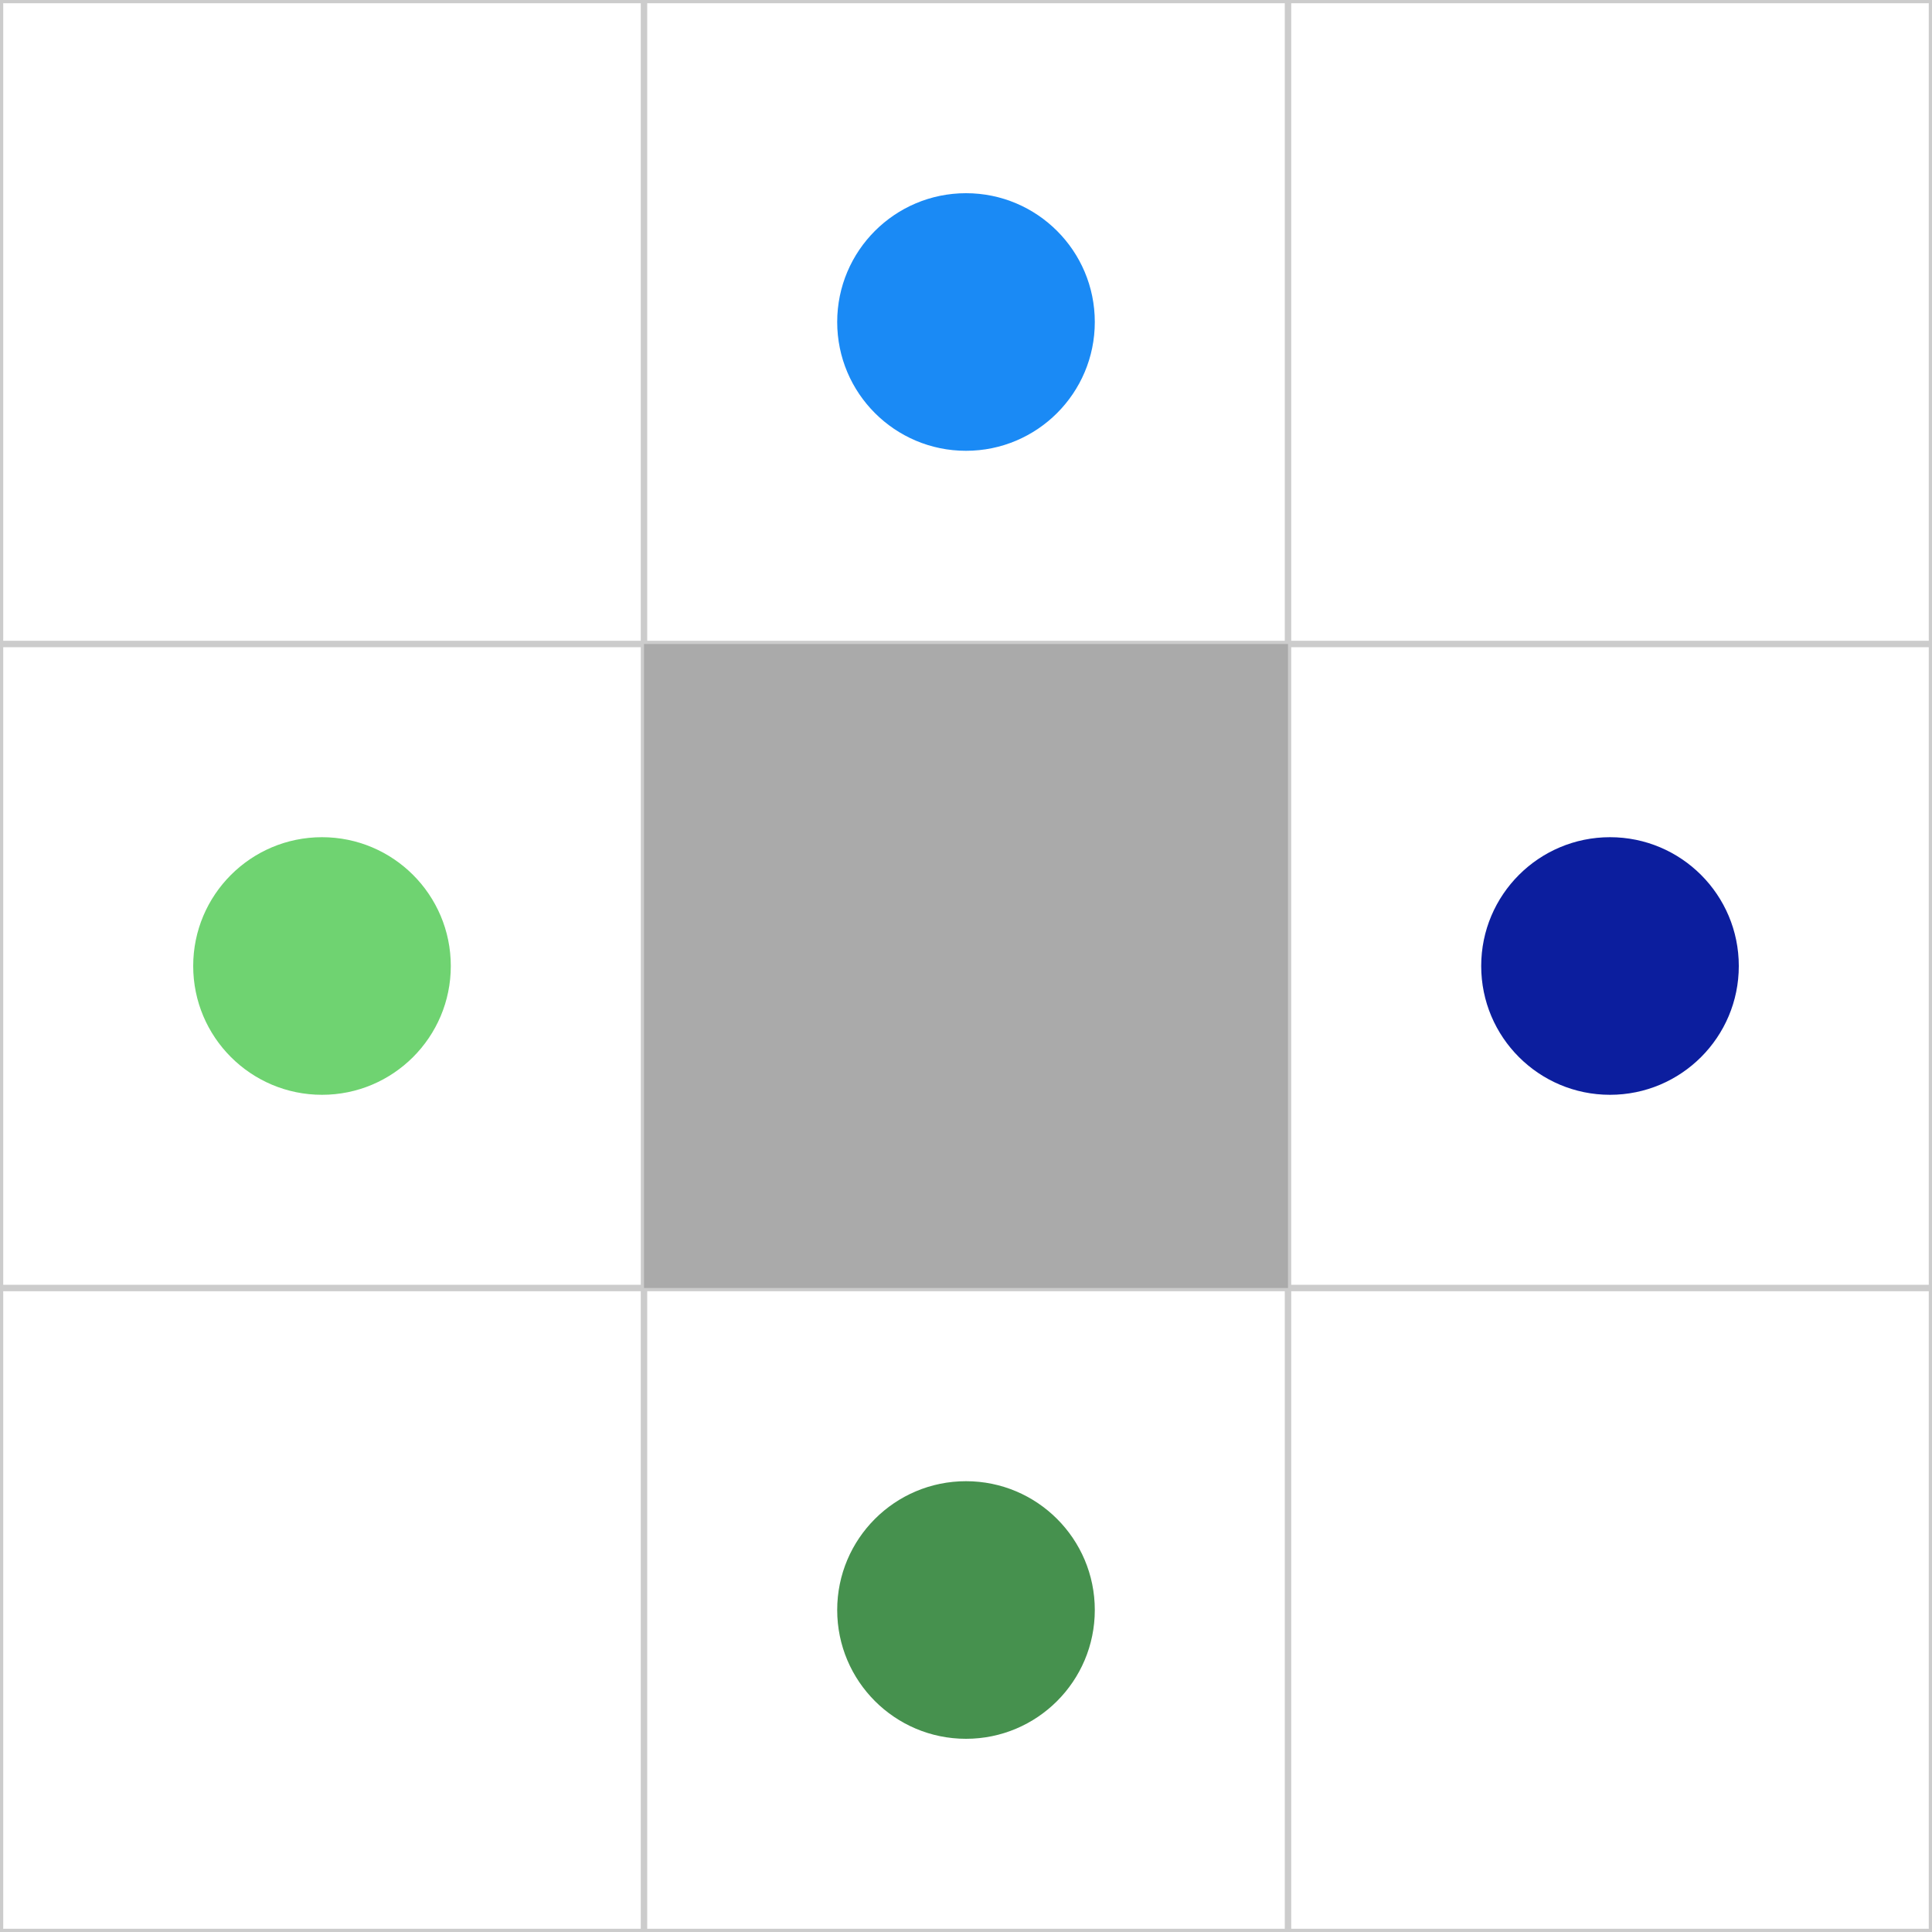
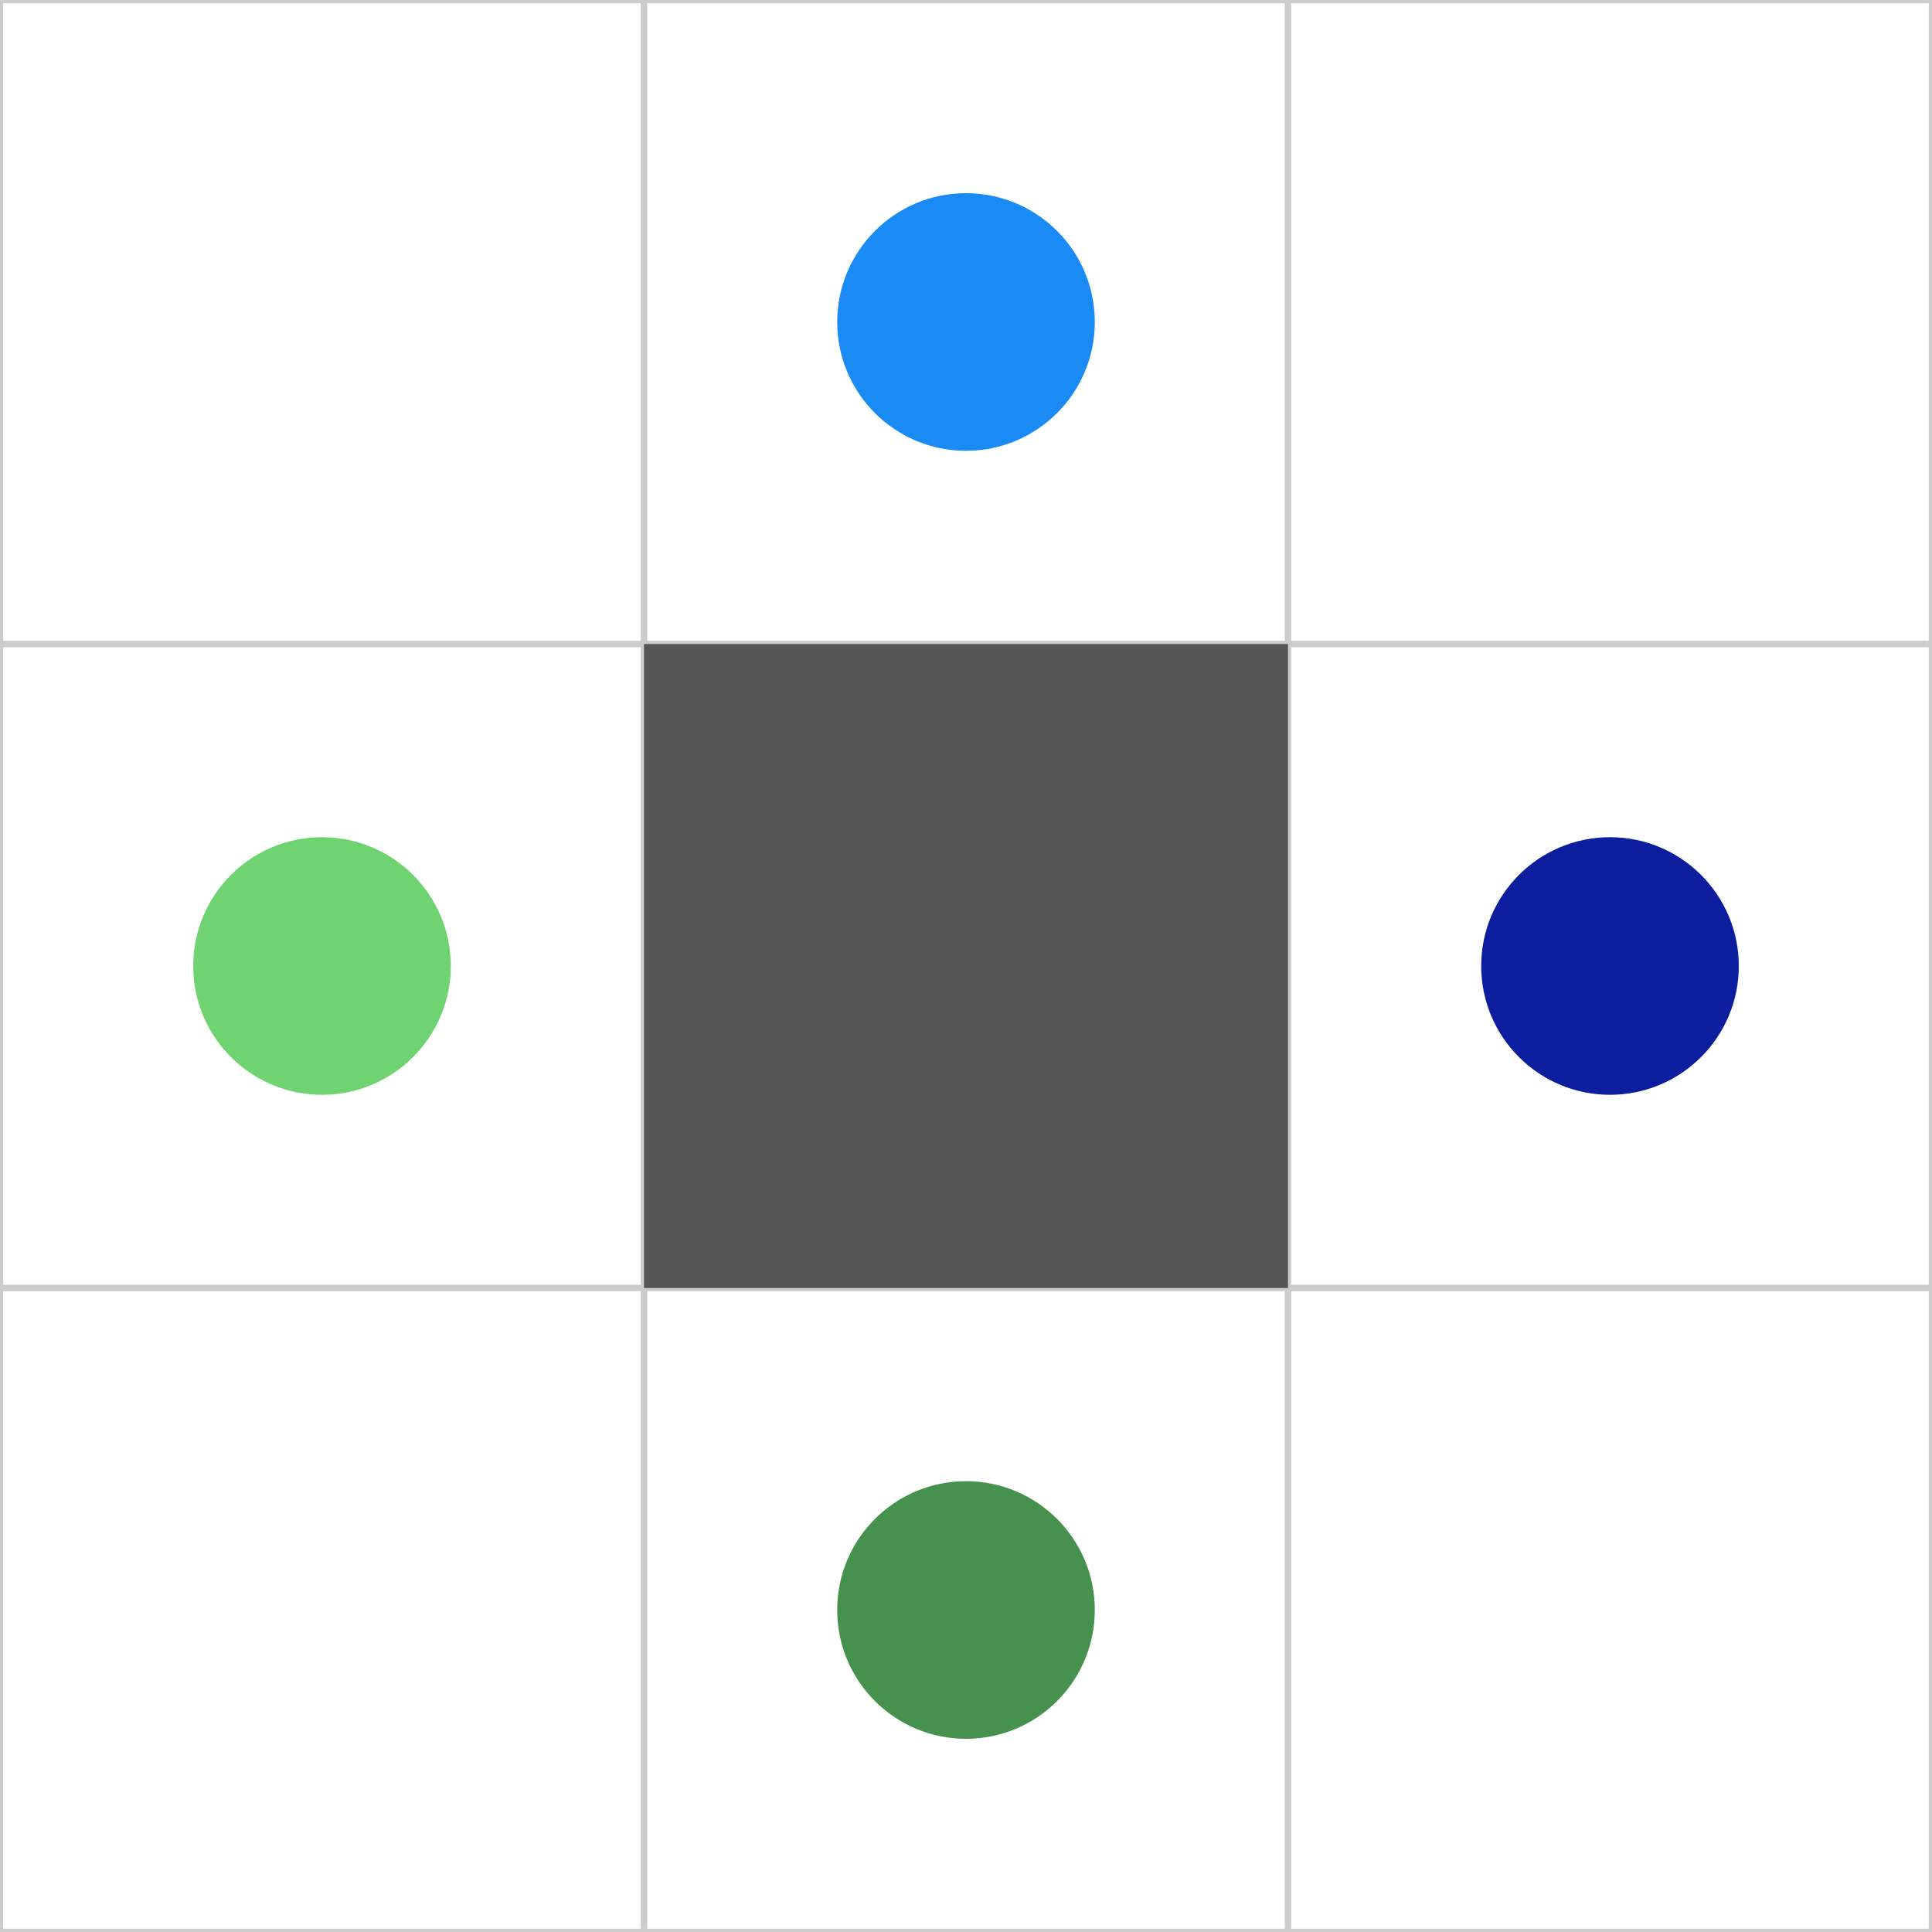
<svg xmlns="http://www.w3.org/2000/svg" viewBox="0 0 30 30">
  <circle r="2" cx="15" cy="5" fill="#1A8AF5" data-avg-speed="5.2039557" data-speed="5.0000052, 5.0000052, 5.0000052, 5.0000052, 5.0000052, 5.0000052, 5.0000052, 5.0000052, 5.0000052, 5.0000052, 5.0000052, 5.0000052, 5.0000052, 5.0000052, 5.0000052, 5.0000052, 5.0000052, 5.0000052, 5.0000052, 5.0000052, 5.0000052, 5.0000052, 5.0000052, 5.0000052, 5.0000052, 5.0000052, 5.0000052, 5.0000052, 5.0000052, 5.0000052, 5.0000052, 5.0000052, 5.0000052, 5.0000052, 5.0000052, 5.0000052, 5.0000052, 5.0000052, 5.0000052, 5.0000052, 5.0000052, 5.0000052, 5.0000052, 5.0000052, 5.0000052, 5.0000052, 5.0000052, 5.0000052, 5.0000052, 5.0000052, 5.0000052, 5.00242, 5.0000196, 5.3336024, 4.999966, 5.6927233, 4.999993, 5.920478, 4.9999776, 6.0534835, 5.0000076, 6.132909, 4.999992, 6.1841187, 4.999998, 6.2209578, 4.9999733, 6.250637, 4.9999804, 6.276796, 4.999962, 6.301195, 5.000029, 6.32488, 5.000004, 6.34815, 5.0000324, 6.3712754, 4.999983, 6.394394, 4.999998, 6.4174657, 5.0000134, 6.440558, 5.0000234, 6.463631, 4.999993, 6.486645, 5.000014, 6.5095973, 4.9999824, 6.532481, 5.0000205, 6.5552206, 4.9999757, 6.5777726, 4.9999804, 6.60017, 5.0000076, 6.6223693, 4.999977, 6.6442533, 4.999988, 6.6658916, 4.9999847, 6.6872025, 4.999982, 6.7081804, 4.999995, 6.728742, 4.9999905, 6.748904, 5.000023, 5.000023, 5.000023, 5.000023, 5.000023, 5.000023, 5.000023, 5.000023, 5.000023, 5.000023, 5.000023, 5.000023, 5.000023, 5.000023, 5.000023, 5.000023, 5.000023, 5.000023, 5.000023, 5.000023, 5.000023, 5.000023, 5.000023, 5.000023, 5.000023, 5.000023, 5.000023, 5.000023, 5.000023, 5.000023, 5.000023, 5.000023, 5.000023, 5.000023, 5.000023, 5.000023, 5.000023, 5.000023, 5.000023, 5.000023, 5.000023, 5.000023, 5.000023, 5.000023, 5.000023, 5.000023, 5.000023, 5.000023, 5.000023, 5.000023, 5.000023, 5.000023, 5.000023, 5.000023, 5.000023, 5.000023, 5.000023, 5.000023, 5.000023, 5.000023, 5.000023, 5.000023, 5.000023, 5.000023, 5.000023, 5.000023, 5.000023, 5.000023, 5.000023, 5.000023, 5.000023, 5.000023, 5.000023, 5.000023, 5.000023, 5.000023, 5.000023, 5.000023, 5.000023, 5.000023, 5.000023, 5.000023, 5.000023, 5.000023, 5.000023, 5.000023, 4.9999704, 4.9999704, 4.9999704, 4.9999704">
    <animate attributeName="cx" dur="3.383s" repeatCount="indefinite" calcMode="discrete" values="15;14.941;14.882;14.823;14.764;14.705;14.646;14.588;14.529;14.47;14.411;14.352;14.293;14.234;14.175;14.116;14.057;13.998;13.939;13.88;13.821;13.763;13.704;13.645;13.586;13.527;13.468;13.409;13.35;13.291;13.232;13.173;13.114;13.055;12.997;12.938;12.879;12.82;12.761;12.702;12.643;12.584;12.525;12.466;12.407;12.348;12.289;12.23;12.172;12.113;12.054;11.995;11.911;11.853;11.77;11.712;11.628;11.571;11.487;11.43;11.347;11.291;11.208;11.152;11.069;11.014;10.93;10.876;10.793;10.74;10.656;10.604;10.52;10.468;10.385;10.334;10.251;10.2;10.117;10.067;9.984;9.936;9.852;9.804;9.721;9.674;9.591;9.545;9.461;9.416;9.333;9.289;9.206;9.162;9.079;9.037;8.953;8.912;8.829;8.788;8.705;8.666;8.582;8.544;8.461;8.424;8.34;8.304;8.221;8.186;8.102;8.068;7.985;7.952;7.919;7.886;7.853;7.82;7.787;7.754;7.721;7.688;7.655;7.622;7.589;7.556;7.523;7.49;7.457;7.424;7.391;7.358;7.325;7.292;7.259;7.226;7.193;7.16;7.127;7.094;7.061;7.028;6.995;6.962;6.929;6.896;6.863;6.83;6.797;6.764;6.731;6.698;6.665;6.632;6.599;6.566;6.533;6.5;6.467;6.434;6.401;6.368;6.335;6.302;6.27;6.237;6.204;6.171;6.138;6.105;6.072;6.039;6.006;5.973;5.94;5.907;5.874;5.841;5.808;5.775;5.742;5.709;5.676;5.643;5.61;5.577;5.544;5.511;5.478;5.445;5.412;5.379;5.346;5.313;5.28;5.247;5.214;5.181;5.148;5.115;5.082;5.049;5.016;5.016" />
    <animate attributeName="cy" dur="3.383s" repeatCount="indefinite" calcMode="discrete" values="5;5.059;5.118;5.177;5.236;5.295;5.354;5.412;5.471;5.53;5.589;5.648;5.707;5.766;5.825;5.884;5.943;6.002;6.061;6.12;6.179;6.237;6.296;6.355;6.414;6.473;6.532;6.591;6.65;6.709;6.768;6.827;6.886;6.945;7.003;7.062;7.121;7.18;7.239;7.298;7.357;7.416;7.475;7.534;7.593;7.652;7.711;7.77;7.828;7.887;7.946;8.005;8.003;8.062;8.031;8.091;8.045;8.106;8.053;8.114;8.057;8.118;8.059;8.121;8.061;8.123;8.062;8.125;8.063;8.126;8.063;8.128;8.064;8.129;8.065;8.13;8.065;8.132;8.066;8.133;8.066;8.134;8.067;8.135;8.068;8.137;8.068;8.138;8.069;8.139;8.069;8.14;8.07;8.141;8.071;8.142;8.071;8.144;8.072;8.145;8.072;8.146;8.073;8.147;8.073;8.148;8.074;8.149;8.075;8.15;8.075;8.151;8.076;8.152;8.229;8.305;8.382;8.458;8.535;8.611;8.688;8.764;8.841;8.917;8.994;9.07;9.147;9.223;9.3;9.377;9.453;9.53;9.606;9.683;9.759;9.836;9.912;9.989;10.065;10.142;10.218;10.295;10.371;10.448;10.524;10.601;10.677;10.754;10.831;10.907;10.984;11.06;11.137;11.213;11.29;11.366;11.443;11.519;11.596;11.672;11.749;11.825;11.902;11.978;12.055;12.131;12.208;12.285;12.361;12.438;12.514;12.591;12.667;12.744;12.82;12.897;12.973;13.05;13.126;13.203;13.279;13.356;13.432;13.509;13.585;13.662;13.739;13.815;13.892;13.968;14.045;14.121;14.198;14.274;14.351;14.427;14.504;14.58;14.657;14.733;14.81;14.886;14.963;14.963" />
  </circle>
  <circle r="2" cx="25" cy="15" fill="#0C1E9E" data-avg-speed="5.203957" data-speed="5.0000052, 5.0000052, 5.0000052, 5.0000052, 5.0000052, 5.0000052, 5.0000052, 5.0000052, 5.0000052, 5.0000052, 5.0000052, 5.0000052, 5.0000052, 5.0000052, 5.0000052, 5.0000052, 5.0000052, 5.0000052, 5.0000052, 5.0000052, 5.0000052, 5.0000052, 5.0000052, 5.0000052, 5.0000052, 5.0000052, 5.0000052, 5.0000052, 5.0000052, 5.0000052, 5.0000052, 5.0000052, 5.0000052, 5.0000052, 5.0000052, 5.0000052, 5.0000052, 5.0000052, 5.0000052, 5.0000052, 5.0000052, 5.0000052, 5.0000052, 5.0000052, 5.0000052, 5.0000052, 5.0000052, 5.0000052, 5.0000052, 5.0000052, 5.0000052, 5.00242, 4.9999795, 5.3336225, 4.999966, 5.6926684, 4.9999514, 5.920508, 5.000019, 6.0535154, 5.0000076, 6.132909, 4.999992, 6.184085, 4.999998, 6.2209234, 5.000016, 6.250671, 4.9999804, 6.276796, 5.000006, 6.30123, 4.999984, 6.3248453, 4.999959, 6.3481145, 5.0000324, 6.37124, 4.999983, 6.3944297, 4.999998, 6.4174657, 5.0000134, 6.440558, 5.0000234, 6.463631, 4.999993, 6.4866095, 5.000014, 6.5096335, 4.9999824, 6.532481, 5.0000205, 6.5552206, 5.0000253, 6.5777726, 4.9999804, 6.600207, 5.0000076, 6.6223693, 5.0000277, 6.6442533, 4.999988, 6.66593, 5.000036, 6.6872406, 4.999982, 6.7081804, 4.999995, 6.728742, 5.000043, 6.7489424, 5.000023, 5.000023, 5.000023, 5.000023, 5.000023, 5.000023, 5.000023, 5.000023, 5.000023, 5.000023, 5.000023, 5.000023, 5.000023, 5.000023, 5.000023, 5.000023, 5.000023, 5.000023, 5.000023, 5.000023, 5.000023, 5.000023, 5.000023, 5.000023, 5.000023, 5.000023, 5.000023, 5.000023, 5.000023, 5.000023, 5.000023, 5.000023, 5.000023, 5.000023, 5.000023, 5.000023, 5.000023, 5.000023, 5.000023, 5.000023, 5.000023, 5.000023, 5.000023, 5.000023, 5.000023, 5.000023, 5.000023, 5.000023, 5.000023, 5.000023, 5.000023, 5.000023, 5.000023, 5.000023, 5.000023, 5.000023, 5.000023, 5.000023, 5.000023, 5.000023, 5.000023, 5.000023, 5.000023, 5.000023, 5.000023, 5.000023, 5.000023, 5.000023, 5.000023, 5.000023, 5.000023, 5.000023, 5.000023, 5.000023, 5.000023, 5.000023, 5.000023, 5.000023, 5.000023, 5.000023, 5.000023, 5.000023, 5.000023, 5.000023, 5.000023, 5.000023, 4.9999704, 4.9999704, 4.9999704, 4.9999704">
    <animate attributeName="cx" dur="3.383s" repeatCount="indefinite" calcMode="discrete" values="25;24.941;24.882;24.823;24.764;24.705;24.646;24.588;24.529;24.47;24.411;24.352;24.293;24.234;24.175;24.116;24.057;23.998;23.939;23.88;23.821;23.763;23.704;23.645;23.586;23.527;23.468;23.409;23.35;23.291;23.232;23.173;23.114;23.055;22.997;22.938;22.879;22.82;22.761;22.702;22.643;22.584;22.525;22.466;22.407;22.348;22.289;22.23;22.172;22.113;22.054;21.995;21.997;21.938;21.969;21.909;21.955;21.894;21.947;21.886;21.943;21.882;21.941;21.879;21.939;21.877;21.938;21.875;21.937;21.874;21.937;21.872;21.936;21.871;21.935;21.87;21.935;21.868;21.934;21.867;21.934;21.866;21.933;21.865;21.932;21.863;21.932;21.862;21.931;21.861;21.931;21.86;21.93;21.859;21.929;21.858;21.929;21.856;21.928;21.855;21.928;21.854;21.927;21.853;21.927;21.852;21.926;21.851;21.925;21.85;21.925;21.849;21.924;21.848;21.771;21.695;21.618;21.542;21.465;21.389;21.312;21.236;21.159;21.083;21.006;20.93;20.853;20.777;20.7;20.623;20.547;20.47;20.394;20.317;20.241;20.164;20.088;20.011;19.935;19.858;19.782;19.705;19.629;19.552;19.476;19.399;19.323;19.246;19.169;19.093;19.016;18.94;18.863;18.787;18.71;18.634;18.557;18.481;18.404;18.328;18.251;18.175;18.098;18.022;17.945;17.869;17.792;17.715;17.639;17.562;17.486;17.409;17.333;17.256;17.18;17.103;17.027;16.95;16.874;16.797;16.721;16.644;16.568;16.491;16.415;16.338;16.261;16.185;16.108;16.032;15.955;15.879;15.802;15.726;15.649;15.573;15.496;15.42;15.343;15.267;15.19;15.114;15.037;15.037" />
    <animate attributeName="cy" dur="3.383s" repeatCount="indefinite" calcMode="discrete" values="15;14.941;14.882;14.823;14.764;14.705;14.646;14.588;14.529;14.47;14.411;14.352;14.293;14.234;14.175;14.116;14.057;13.998;13.939;13.88;13.821;13.763;13.704;13.645;13.586;13.527;13.468;13.409;13.35;13.291;13.232;13.173;13.114;13.055;12.997;12.938;12.879;12.82;12.761;12.702;12.643;12.584;12.525;12.466;12.407;12.348;12.289;12.23;12.172;12.113;12.054;11.995;11.911;11.853;11.77;11.712;11.628;11.571;11.487;11.43;11.347;11.291;11.208;11.152;11.069;11.014;10.93;10.876;10.793;10.74;10.656;10.604;10.52;10.468;10.385;10.334;10.251;10.2;10.117;10.067;9.984;9.936;9.852;9.804;9.721;9.674;9.591;9.545;9.461;9.416;9.333;9.289;9.206;9.162;9.079;9.037;8.953;8.912;8.829;8.788;8.705;8.666;8.582;8.544;8.461;8.424;8.34;8.304;8.221;8.186;8.102;8.068;7.985;7.952;7.919;7.886;7.853;7.82;7.787;7.754;7.721;7.688;7.655;7.622;7.589;7.556;7.523;7.49;7.457;7.424;7.391;7.358;7.325;7.292;7.259;7.226;7.193;7.16;7.127;7.094;7.061;7.028;6.995;6.962;6.929;6.896;6.863;6.83;6.797;6.764;6.731;6.698;6.665;6.632;6.599;6.566;6.533;6.5;6.467;6.434;6.401;6.368;6.335;6.302;6.27;6.237;6.204;6.171;6.138;6.105;6.072;6.039;6.006;5.973;5.94;5.907;5.874;5.841;5.808;5.775;5.742;5.709;5.676;5.643;5.61;5.577;5.544;5.511;5.478;5.445;5.412;5.379;5.346;5.313;5.28;5.247;5.214;5.181;5.148;5.115;5.082;5.049;5.016;5.016" />
  </circle>
  <circle r="2" cx="15" cy="25" fill="#46914E" data-avg-speed="5.203962" data-speed="5.0000052, 5.0000052, 5.0000052, 5.0000052, 5.0000052, 5.0000052, 5.0000052, 5.0000052, 5.0000052, 5.0000052, 5.0000052, 5.0000052, 5.0000052, 5.0000052, 5.0000052, 5.0000052, 5.0000052, 5.0000052, 5.0000052, 5.0000052, 5.0000052, 5.0000052, 5.0000052, 5.0000052, 5.0000052, 5.0000052, 5.0000052, 5.0000052, 5.0000052, 5.0000052, 5.0000052, 5.0000052, 5.0000052, 5.0000052, 5.0000052, 5.0000052, 5.0000052, 5.0000052, 5.0000052, 5.0000052, 5.0000052, 5.0000052, 5.0000052, 5.0000052, 5.0000052, 5.0000052, 5.0000052, 5.0000052, 5.0000052, 5.0000052, 5.0000052, 5.002477, 5.0000196, 5.333676, 4.999966, 5.692719, 4.999991, 5.9205565, 5.000019, 6.053563, 5.0000076, 6.132955, 4.999992, 6.1841307, 4.999998, 6.2209697, 5.0000534, 6.2507167, 5.0000167, 6.2768416, 5.000006, 6.3012757, 4.9999485, 6.32489, 4.999959, 6.3481593, 4.999998, 6.371285, 4.999983, 6.3944745, 5.0000315, 6.41751, 5.0000134, 6.4406023, 5.0000234, 6.463675, 4.999993, 6.486653, 5.000045, 6.5096774, 5.000013, 6.532525, 5.0000205, 6.5552645, 5.0000544, 6.5778165, 4.9999804, 6.6002502, 4.99998, 6.6224127, 5.0000277, 6.644296, 4.999988, 6.665972, 5.000036, 6.687283, 4.999982, 6.708223, 4.999995, 6.728785, 5.000043, 6.7489634, 5.000023, 5.000023, 5.000023, 5.000023, 5.000023, 5.000023, 5.000023, 5.000023, 5.000023, 5.000023, 5.000023, 5.000023, 5.000023, 5.000023, 5.000023, 5.000023, 5.000023, 5.000023, 5.000023, 5.000023, 5.000023, 5.000023, 5.000023, 5.000023, 5.000023, 5.000023, 5.000023, 5.000023, 5.000023, 5.000023, 5.000023, 5.000023, 5.000023, 5.000023, 5.000023, 5.000023, 5.000023, 5.000023, 5.000023, 5.000023, 5.000023, 5.000023, 5.000023, 5.000023, 5.000023, 5.000023, 5.000023, 5.000023, 5.000023, 5.000023, 5.000023, 5.000023, 5.000023, 5.000023, 5.000023, 5.000023, 5.000023, 4.9999776, 5.000023, 4.9999776, 5.000023, 4.9999776, 5.000023, 5.000023, 4.9999776, 4.9999776, 5.000023, 4.9999776, 5.000023, 4.9999776, 5.000023, 4.9999776, 5.000023, 4.9999776, 5.000023, 4.9999776, 5.000023, 4.9999776, 5.000023, 4.9999776, 5.000023, 4.9999776, 5.000023, 4.9999776, 5.000023, 4.9999776, 5.000023, 4.9999776, 5.000023, 4.9999776">
    <animate attributeName="cx" dur="3.383s" repeatCount="indefinite" calcMode="discrete" values="15;15.059;15.118;15.177;15.236;15.295;15.354;15.412;15.471;15.53;15.589;15.648;15.707;15.766;15.825;15.884;15.943;16.002;16.061;16.12;16.179;16.237;16.296;16.355;16.414;16.473;16.532;16.591;16.65;16.709;16.768;16.827;16.886;16.945;17.003;17.062;17.121;17.18;17.239;17.298;17.357;17.416;17.475;17.534;17.593;17.652;17.711;17.77;17.828;17.887;17.946;18.005;18.089;18.147;18.23;18.288;18.372;18.429;18.513;18.57;18.653;18.709;18.792;18.848;18.931;18.986;19.07;19.124;19.207;19.26;19.344;19.396;19.48;19.532;19.615;19.666;19.749;19.8;19.883;19.933;20.016;20.064;20.148;20.196;20.279;20.326;20.409;20.455;20.539;20.584;20.667;20.711;20.794;20.838;20.921;20.963;21.047;21.088;21.171;21.212;21.295;21.334;21.418;21.456;21.539;21.576;21.66;21.696;21.779;21.814;21.898;21.932;22.015;22.048;22.081;22.114;22.147;22.18;22.213;22.246;22.279;22.312;22.345;22.378;22.411;22.444;22.477;22.51;22.543;22.576;22.609;22.642;22.675;22.708;22.741;22.774;22.807;22.84;22.873;22.906;22.939;22.972;23.005;23.038;23.071;23.104;23.137;23.17;23.203;23.236;23.269;23.302;23.335;23.368;23.401;23.434;23.467;23.5;23.533;23.566;23.599;23.632;23.665;23.698;23.731;23.764;23.797;23.829;23.862;23.895;23.928;23.961;23.994;24.027;24.06;24.093;24.126;24.159;24.192;24.225;24.258;24.291;24.324;24.357;24.39;24.423;24.456;24.489;24.522;24.555;24.588;24.621;24.654;24.687;24.72;24.753;24.786;24.819;24.852;24.885;24.918;24.951;24.984;24.984" />
    <animate attributeName="cy" dur="3.383s" repeatCount="indefinite" calcMode="discrete" values="25;24.941;24.882;24.823;24.764;24.705;24.646;24.588;24.529;24.47;24.411;24.352;24.293;24.234;24.175;24.116;24.057;23.998;23.939;23.88;23.821;23.763;23.704;23.645;23.586;23.527;23.468;23.409;23.35;23.291;23.232;23.173;23.114;23.055;22.997;22.938;22.879;22.82;22.761;22.702;22.643;22.584;22.525;22.466;22.407;22.348;22.289;22.23;22.172;22.113;22.054;21.995;21.997;21.938;21.969;21.909;21.955;21.894;21.947;21.886;21.943;21.882;21.941;21.879;21.939;21.877;21.938;21.875;21.937;21.874;21.937;21.872;21.936;21.871;21.935;21.87;21.935;21.868;21.934;21.867;21.934;21.866;21.933;21.865;21.932;21.863;21.932;21.862;21.931;21.861;21.931;21.86;21.93;21.859;21.929;21.858;21.929;21.856;21.928;21.855;21.928;21.854;21.927;21.853;21.927;21.852;21.926;21.851;21.925;21.85;21.925;21.849;21.924;21.848;21.771;21.695;21.618;21.542;21.465;21.389;21.312;21.236;21.159;21.083;21.006;20.93;20.853;20.777;20.7;20.623;20.547;20.47;20.394;20.317;20.241;20.164;20.088;20.011;19.935;19.858;19.782;19.705;19.629;19.552;19.476;19.399;19.323;19.246;19.169;19.093;19.016;18.94;18.863;18.787;18.71;18.634;18.557;18.481;18.404;18.328;18.251;18.175;18.098;18.022;17.945;17.869;17.792;17.715;17.639;17.562;17.486;17.409;17.333;17.256;17.18;17.103;17.027;16.95;16.874;16.797;16.721;16.644;16.568;16.491;16.415;16.338;16.261;16.185;16.108;16.032;15.955;15.879;15.802;15.726;15.649;15.573;15.496;15.42;15.343;15.267;15.19;15.114;15.037;15.037" />
  </circle>
  <circle r="2" cx="5" cy="15" fill="#6FD371" data-avg-speed="5.203962" data-speed="5.0000052, 5.0000052, 5.0000052, 5.0000052, 5.0000052, 5.0000052, 5.0000052, 5.0000052, 5.0000052, 5.0000052, 5.0000052, 5.0000052, 5.0000052, 5.0000052, 5.0000052, 5.0000052, 5.0000052, 5.0000052, 5.0000052, 5.0000052, 5.0000052, 5.0000052, 5.0000052, 5.0000052, 5.0000052, 5.0000052, 5.0000052, 5.0000052, 5.0000052, 5.0000052, 5.0000052, 5.0000052, 5.0000052, 5.0000052, 5.0000052, 5.0000052, 5.0000052, 5.0000052, 5.0000052, 5.0000052, 5.0000052, 5.0000052, 5.0000052, 5.0000052, 5.0000052, 5.0000052, 5.0000052, 5.0000052, 5.0000052, 5.0000052, 5.0000052, 5.002477, 5.0000596, 5.333656, 5.0000067, 5.692801, 5.000032, 5.920526, 4.9999776, 6.0535307, 5.0000076, 6.132955, 4.999992, 6.1841645, 4.999998, 6.2210035, 5.00001, 6.250683, 5.0000167, 6.2768416, 5.000006, 6.3012757, 4.9999933, 6.3249254, 5.000004, 6.3481946, 4.999998, 6.3713202, 4.999983, 6.3944387, 5.0000315, 6.41751, 5.0000134, 6.4406023, 5.0000234, 6.463675, 5.0000405, 6.4866896, 5.000045, 6.5096774, 5.000013, 6.532525, 5.0000205, 6.5552645, 5.000005, 6.5778165, 4.9999804, 6.600213, 4.99998, 6.6224127, 4.999977, 6.644296, 4.999988, 6.6659346, 4.9999847, 6.6872454, 4.999982, 6.708223, 4.999995, 6.728785, 4.9999905, 6.7489247, 5.000023, 5.000023, 5.000023, 5.000023, 5.000023, 5.000023, 5.000023, 5.000023, 5.000023, 5.000023, 5.000023, 5.000023, 5.000023, 5.000023, 5.000023, 5.000023, 5.000023, 5.000023, 5.000023, 5.000023, 5.000023, 5.000023, 5.000023, 5.000023, 5.000023, 5.000023, 5.000023, 5.000023, 5.000023, 5.000023, 5.000023, 5.000023, 5.000023, 5.000023, 5.000023, 5.000023, 5.000023, 5.000023, 5.000023, 5.000023, 5.000023, 5.000023, 5.000023, 5.000023, 5.000023, 5.000023, 5.000023, 5.000023, 5.000023, 5.000023, 5.000023, 5.000023, 5.000023, 5.000023, 5.000023, 5.000023, 5.000023, 4.9999776, 5.000023, 4.9999776, 5.000023, 4.9999776, 5.000023, 5.000023, 4.9999776, 4.9999776, 5.000023, 4.9999776, 5.000023, 4.9999776, 5.000023, 4.9999776, 5.000023, 4.9999776, 5.000023, 4.9999776, 5.000023, 4.9999776, 5.000023, 4.9999776, 5.000023, 4.9999776, 5.000023, 4.9999776, 5.000023, 4.9999776, 5.000023, 4.9999776, 5.000023, 4.9999776">
    <animate attributeName="cx" dur="3.383s" repeatCount="indefinite" calcMode="discrete" values="5;5.059;5.118;5.177;5.236;5.295;5.354;5.412;5.471;5.53;5.589;5.648;5.707;5.766;5.825;5.884;5.943;6.002;6.061;6.12;6.179;6.237;6.296;6.355;6.414;6.473;6.532;6.591;6.65;6.709;6.768;6.827;6.886;6.945;7.003;7.062;7.121;7.18;7.239;7.298;7.357;7.416;7.475;7.534;7.593;7.652;7.711;7.77;7.828;7.887;7.946;8.005;8.003;8.062;8.031;8.091;8.045;8.106;8.053;8.114;8.057;8.118;8.059;8.121;8.061;8.123;8.062;8.125;8.063;8.126;8.063;8.128;8.064;8.129;8.065;8.13;8.065;8.132;8.066;8.133;8.066;8.134;8.067;8.135;8.068;8.137;8.068;8.138;8.069;8.139;8.069;8.14;8.07;8.141;8.071;8.142;8.071;8.144;8.072;8.145;8.072;8.146;8.073;8.147;8.073;8.148;8.074;8.149;8.075;8.15;8.075;8.151;8.076;8.152;8.229;8.305;8.382;8.458;8.535;8.611;8.688;8.764;8.841;8.917;8.994;9.07;9.147;9.223;9.3;9.377;9.453;9.53;9.606;9.683;9.759;9.836;9.912;9.989;10.065;10.142;10.218;10.295;10.371;10.448;10.524;10.601;10.677;10.754;10.831;10.907;10.984;11.06;11.137;11.213;11.29;11.366;11.443;11.519;11.596;11.672;11.749;11.825;11.902;11.978;12.055;12.131;12.208;12.285;12.361;12.438;12.514;12.591;12.667;12.744;12.82;12.897;12.973;13.05;13.126;13.203;13.279;13.356;13.432;13.509;13.585;13.662;13.739;13.815;13.892;13.968;14.045;14.121;14.198;14.274;14.351;14.427;14.504;14.58;14.657;14.733;14.81;14.886;14.963;14.963" />
    <animate attributeName="cy" dur="3.383s" repeatCount="indefinite" calcMode="discrete" values="15;15.059;15.118;15.177;15.236;15.295;15.354;15.412;15.471;15.53;15.589;15.648;15.707;15.766;15.825;15.884;15.943;16.002;16.061;16.12;16.179;16.237;16.296;16.355;16.414;16.473;16.532;16.591;16.65;16.709;16.768;16.827;16.886;16.945;17.003;17.062;17.121;17.18;17.239;17.298;17.357;17.416;17.475;17.534;17.593;17.652;17.711;17.77;17.828;17.887;17.946;18.005;18.089;18.147;18.23;18.288;18.372;18.429;18.513;18.57;18.653;18.709;18.792;18.848;18.931;18.986;19.07;19.124;19.207;19.26;19.344;19.396;19.48;19.532;19.615;19.666;19.749;19.8;19.883;19.933;20.016;20.064;20.148;20.196;20.279;20.326;20.409;20.455;20.539;20.584;20.667;20.711;20.794;20.838;20.921;20.963;21.047;21.088;21.171;21.212;21.295;21.334;21.418;21.456;21.539;21.576;21.66;21.696;21.779;21.814;21.898;21.932;22.015;22.048;22.081;22.114;22.147;22.18;22.213;22.246;22.279;22.312;22.345;22.378;22.411;22.444;22.477;22.51;22.543;22.576;22.609;22.642;22.675;22.708;22.741;22.774;22.807;22.84;22.873;22.906;22.939;22.972;23.005;23.038;23.071;23.104;23.137;23.17;23.203;23.236;23.269;23.302;23.335;23.368;23.401;23.434;23.467;23.5;23.533;23.566;23.599;23.632;23.665;23.698;23.731;23.764;23.797;23.829;23.862;23.895;23.928;23.961;23.994;24.027;24.06;24.093;24.126;24.159;24.192;24.225;24.258;24.291;24.324;24.357;24.39;24.423;24.456;24.489;24.522;24.555;24.588;24.621;24.654;24.687;24.72;24.753;24.786;24.819;24.852;24.885;24.918;24.951;24.984;24.984" />
  </circle>
  <path stroke="#ccc" stroke-width="0.1" d="M 0,0 h 30 M 0,10 h 30 M 0,20 h 30 M 0,30 h 30 M 0,0 v 30 M 10,0 v 30 M 20,0 v 30 M 30,0 v 30" />
-   <rect x="10" y="10" width="10" height="10" fill="#aaa" />
+   <rect x="10" y="10" width="10" height="10" fill="#555" />
</svg>
